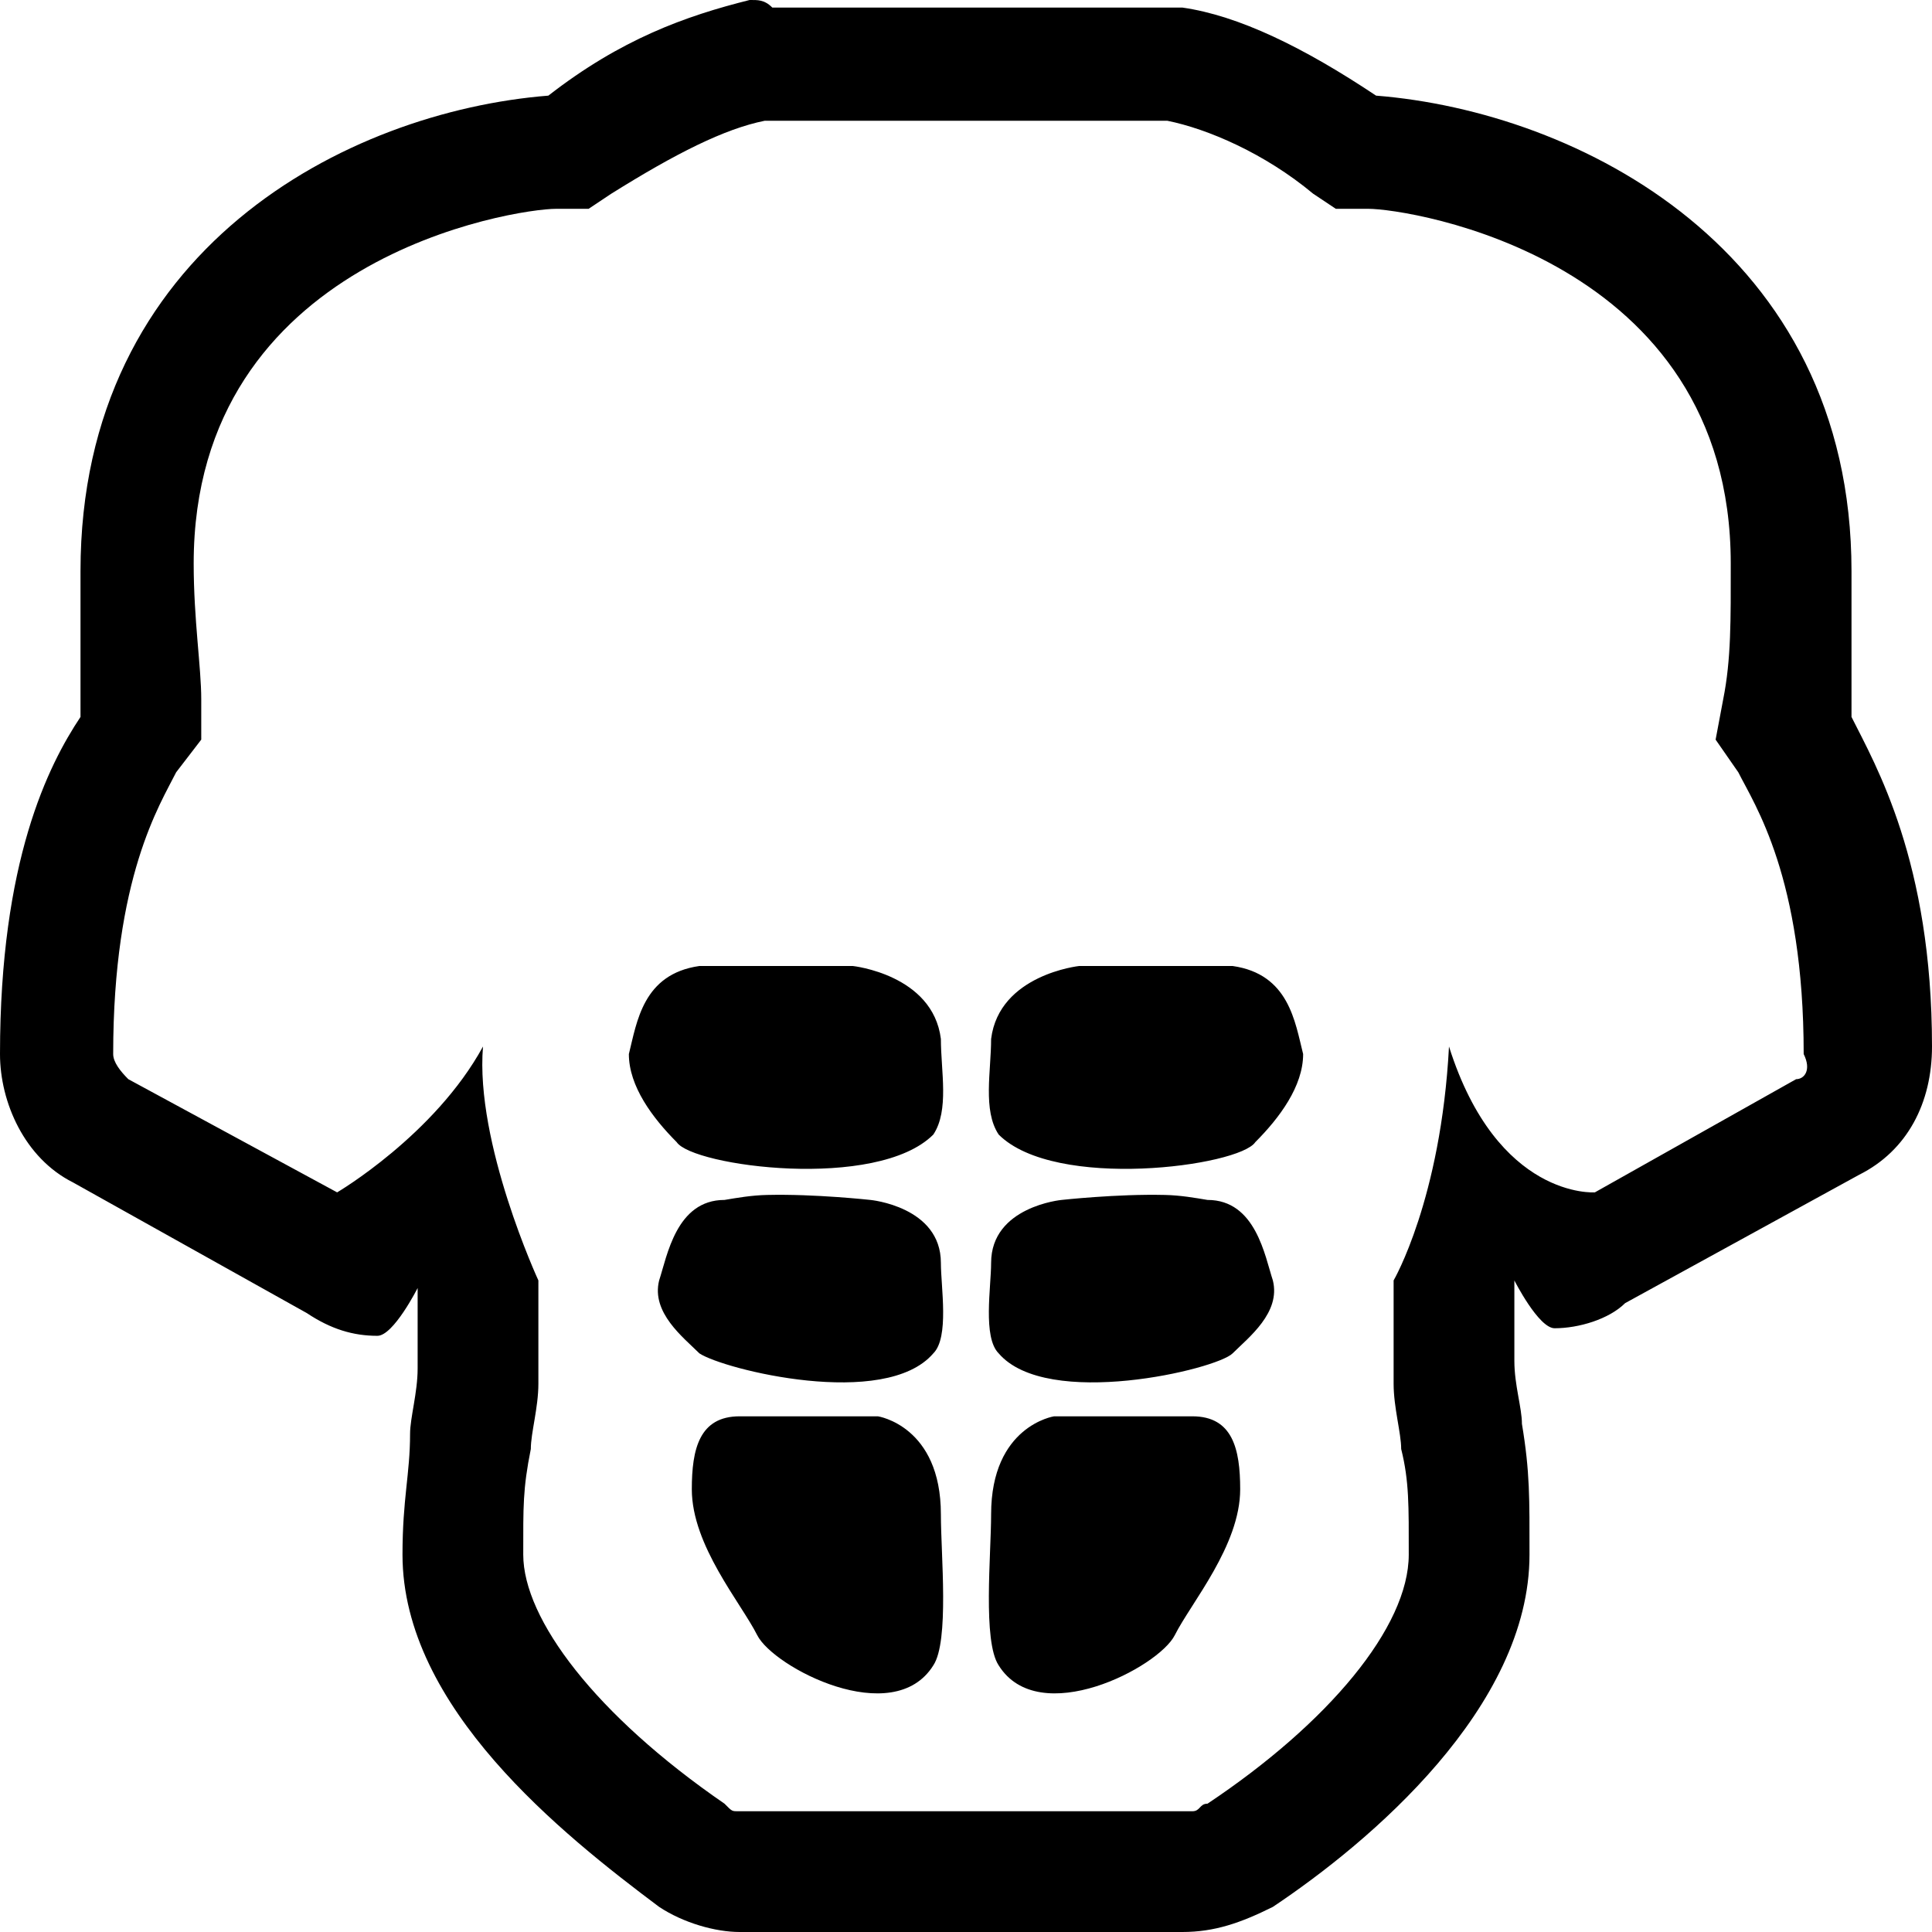
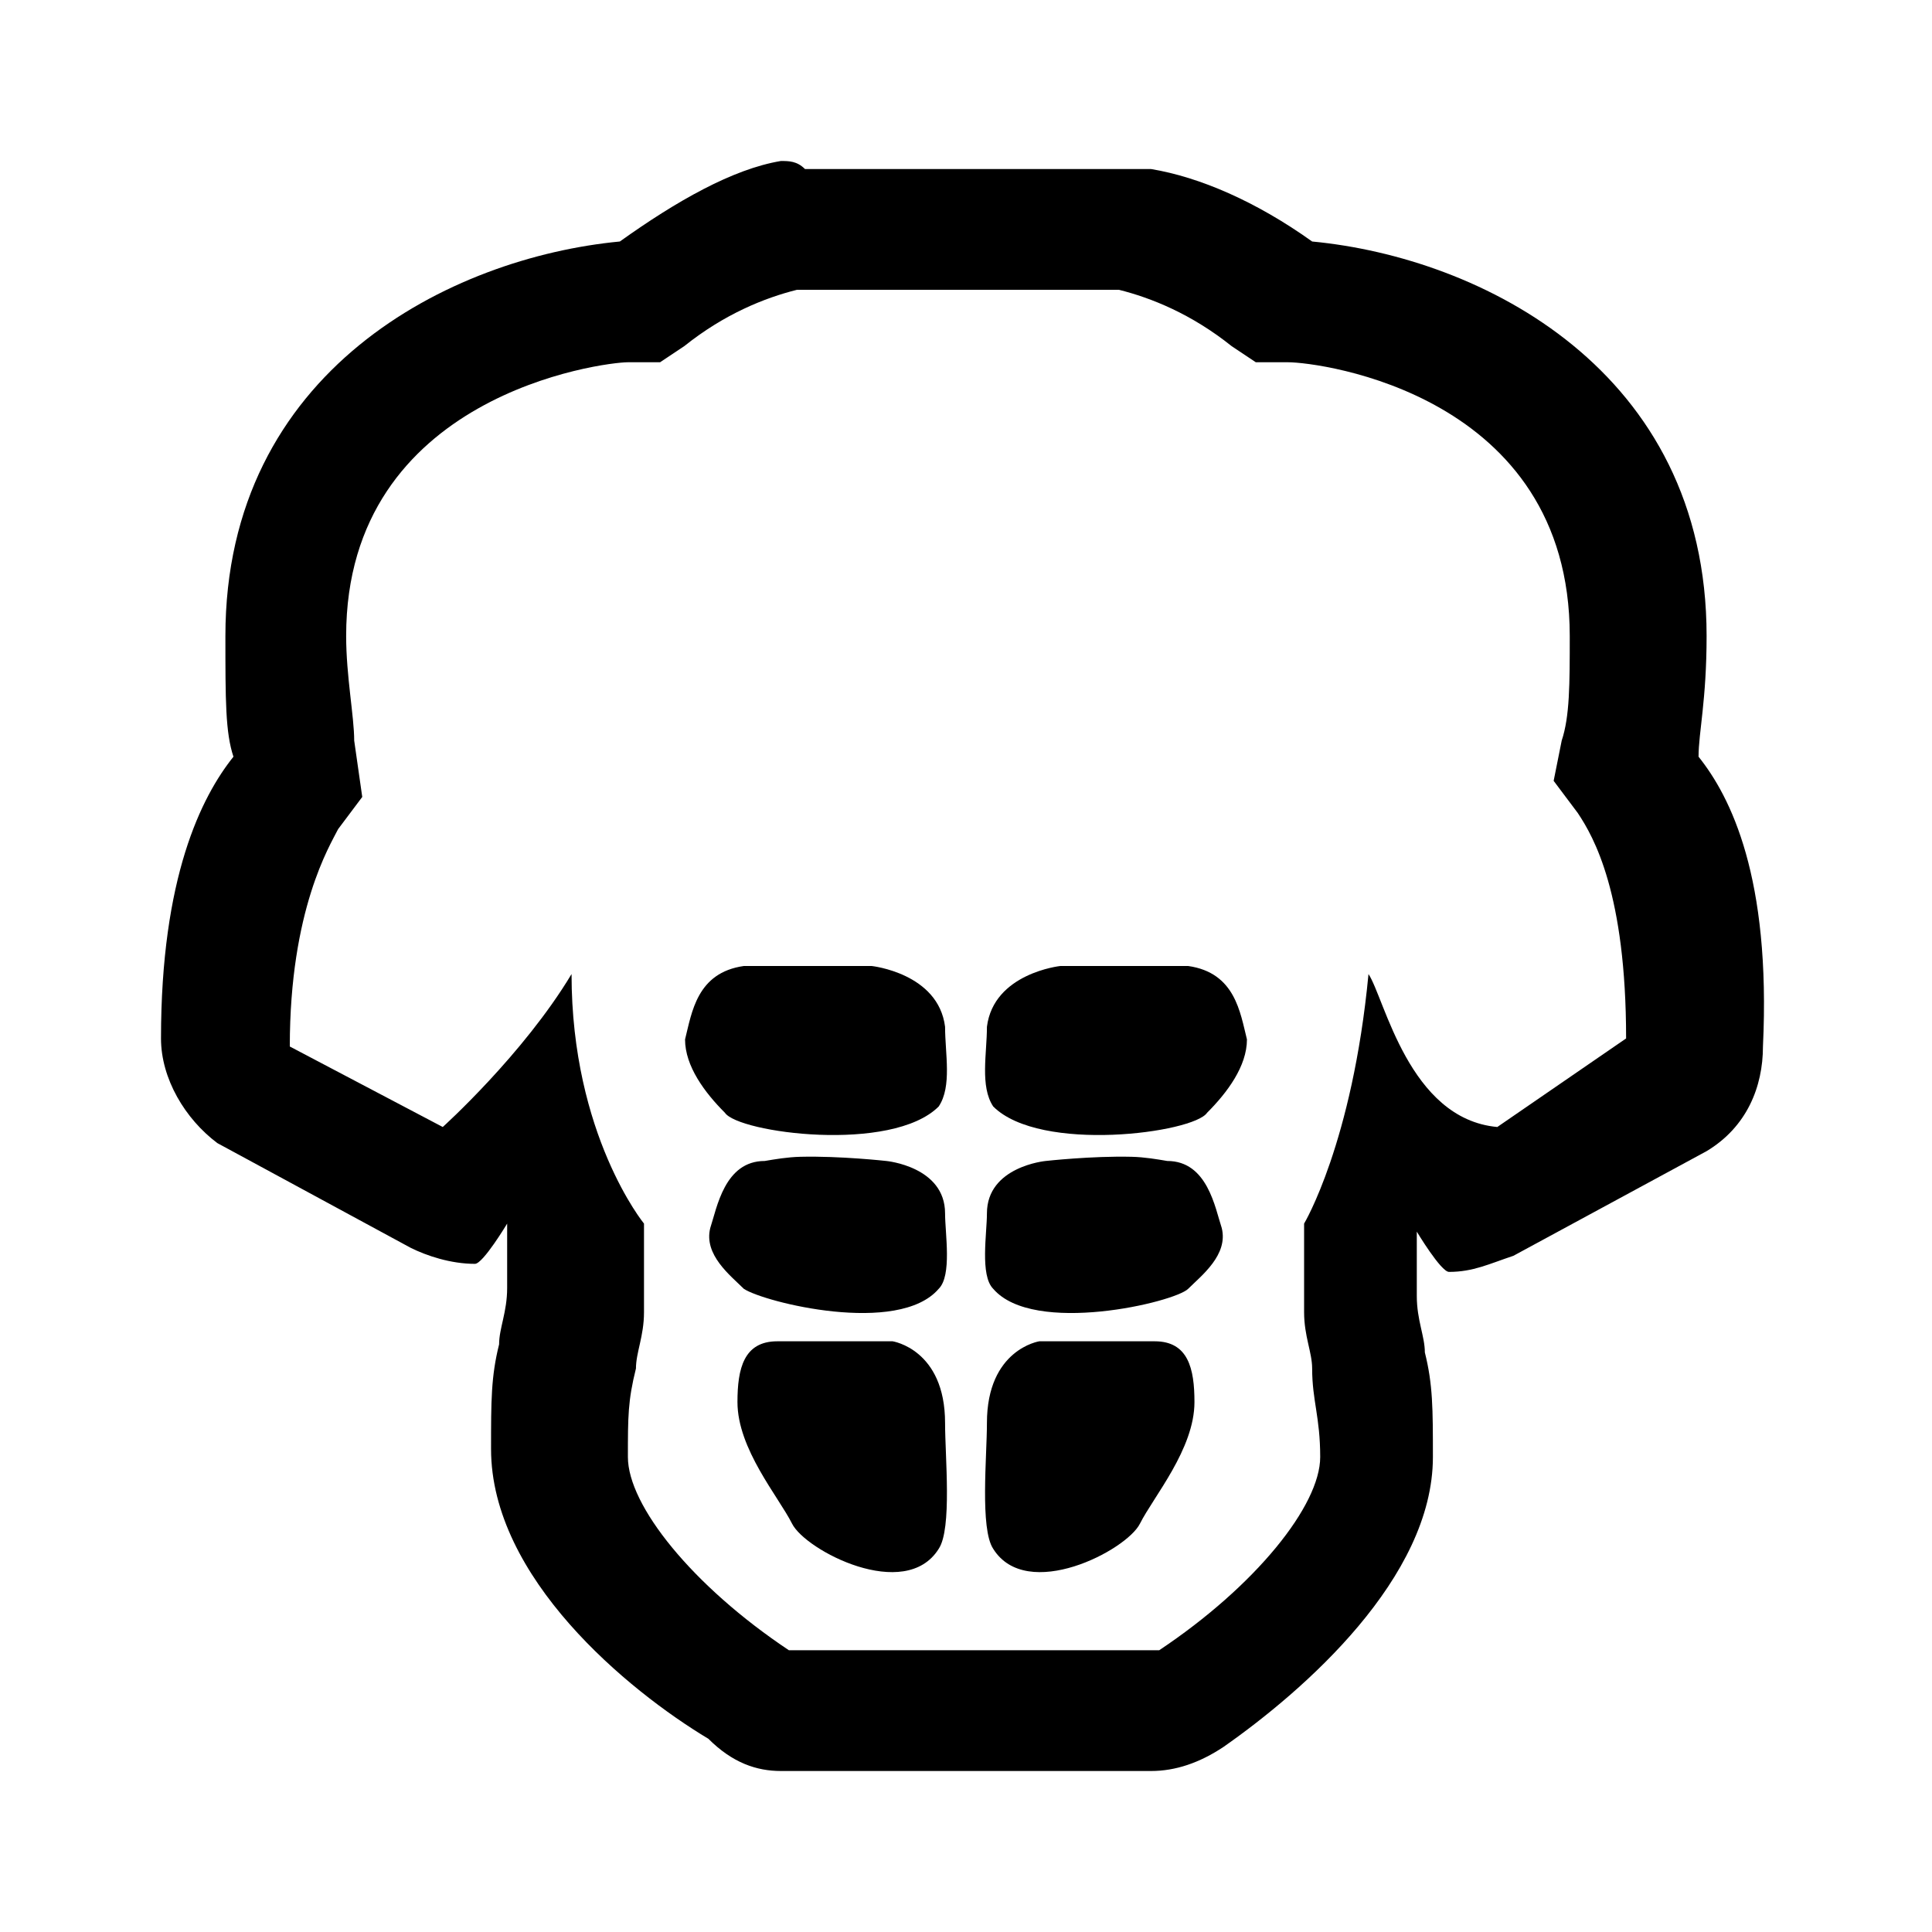
- <svg xmlns="http://www.w3.org/2000/svg" version="1" width="24" height="24" viewBox="0 0 24 24">
-   <path d="M 9.312 0 C 8.512 0.2 7.713 0.487 6.812 1.188 C 4.312 1.387 1 3.094 1 7.094 L 1 8.906 C 0.6 9.506 0 10.694 0 13.094 C 0 13.694 0.306 14.387 0.906 14.688 L 3.812 16.312 C 4.112 16.512 4.388 16.594 4.688 16.594 C 4.888 16.594 5.188 16 5.188 16 L 5.188 17 C 5.188 17.3 5.094 17.613 5.094 17.812 C 5.094 18.312 5 18.613 5 19.312 C 5 21.212 6.987 22.788 8.188 23.688 C 8.488 23.887 8.887 24 9.188 24 L 14.688 24 C 15.088 24 15.412 23.887 15.812 23.688 C 17.012 22.887 19 21.212 19 19.312 C 19 18.613 19.006 18.288 18.906 17.688 C 18.906 17.488 18.812 17.206 18.812 16.906 L 18.812 15.906 C 18.812 15.906 19.113 16.5 19.312 16.5 C 19.613 16.5 19.988 16.387 20.188 16.188 L 23.094 14.594 C 23.694 14.294 24 13.7 24 13 C 24 10.7 23.3 9.506 23 8.906 L 23 7.094 C 23 3.094 19.594 1.387 17.094 1.188 C 16.194 0.588 15.387 0.194 14.688 0.094 L 14.406 0.094 L 9.594 0.094 C 9.494 -0.006 9.412 0 9.312 0 z M 9.5 1.5 L 9.594 1.5 L 14.406 1.5 L 14.5 1.5 C 15 1.6 15.713 1.906 16.312 2.406 L 16.594 2.594 L 17 2.594 C 17.5 2.594 21.5 3.2 21.5 7 C 21.5 7.7 21.506 8.188 21.406 8.688 L 21.312 9.188 L 21.594 9.594 C 21.794 9.994 22.406 10.894 22.406 13.094 C 22.506 13.294 22.413 13.406 22.312 13.406 L 19.812 14.812 C 19.812 14.812 18.6 14.9 18 13 C 17.9 14.9 17.312 15.906 17.312 15.906 L 17.312 17.188 C 17.312 17.488 17.406 17.8 17.406 18 C 17.506 18.4 17.5 18.712 17.5 19.312 C 17.5 20.212 16.5 21.406 15 22.406 C 14.9 22.406 14.912 22.5 14.812 22.5 L 9.188 22.5 C 9.088 22.5 9.1 22.506 9 22.406 C 7.4 21.306 6.5 20.113 6.5 19.312 C 6.5 18.712 6.494 18.5 6.594 18 C 6.594 17.8 6.688 17.488 6.688 17.188 L 6.688 15.906 C 6.688 15.906 5.9 14.2 6 13 C 5.4 14.1 4.188 14.812 4.188 14.812 L 1.594 13.406 C 1.494 13.306 1.406 13.194 1.406 13.094 C 1.406 10.894 1.988 9.994 2.188 9.594 L 2.5 9.188 L 2.5 8.688 C 2.5 8.287 2.406 7.7 2.406 7 C 2.406 3.2 6.406 2.594 6.906 2.594 L 7.312 2.594 L 7.594 2.406 C 8.394 1.906 9 1.6 9.5 1.5 z M 8.688 12 C 7.987 12.1 7.912 12.694 7.812 13.094 C 7.812 13.494 8.106 13.887 8.406 14.188 C 8.606 14.488 10.894 14.794 11.594 14.094 C 11.794 13.794 11.688 13.306 11.688 12.906 C 11.588 12.106 10.594 12 10.594 12 L 8.688 12 z M 13.406 12 C 13.406 12 12.412 12.106 12.312 12.906 C 12.312 13.306 12.206 13.794 12.406 14.094 C 13.106 14.794 15.394 14.488 15.594 14.188 C 15.894 13.887 16.188 13.494 16.188 13.094 C 16.087 12.694 16.012 12.1 15.312 12 L 13.406 12 z M 9.531 14.844 C 9.334 14.848 9.15 14.881 9 14.906 C 8.4 14.906 8.287 15.606 8.188 15.906 C 8.088 16.306 8.488 16.613 8.688 16.812 C 8.988 17.012 10.994 17.512 11.594 16.812 C 11.794 16.613 11.688 15.988 11.688 15.688 C 11.688 14.988 10.812 14.906 10.812 14.906 C 10.812 14.906 10.122 14.83 9.531 14.844 z M 14.469 14.844 C 13.878 14.83 13.188 14.906 13.188 14.906 C 13.188 14.906 12.312 14.988 12.312 15.688 C 12.312 15.988 12.206 16.613 12.406 16.812 C 13.006 17.512 15.113 17.012 15.312 16.812 C 15.512 16.613 15.912 16.306 15.812 15.906 C 15.713 15.606 15.6 14.906 15 14.906 C 14.85 14.881 14.666 14.848 14.469 14.844 z M 9.188 17.594 C 8.688 17.594 8.594 18 8.594 18.5 C 8.594 19.2 9.206 19.913 9.406 20.312 C 9.606 20.712 11.094 21.488 11.594 20.688 C 11.794 20.387 11.688 19.312 11.688 18.812 C 11.688 17.712 10.906 17.594 10.906 17.594 L 9.188 17.594 z M 13.094 17.594 C 13.094 17.594 12.312 17.712 12.312 18.812 C 12.312 19.312 12.206 20.387 12.406 20.688 C 12.906 21.488 14.394 20.712 14.594 20.312 C 14.794 19.913 15.406 19.2 15.406 18.5 C 15.406 18 15.312 17.594 14.812 17.594 L 13.094 17.594 z" />
+ <svg xmlns="http://www.w3.org/2000/svg" width="24" height="24" viewBox="0 0 24 24" fill="none">
+   <path d="M21.1 9.4C21.1 9.1 21.2 8.7 21.2 7.9C21.2 4.6 18.4 3.2 16.3 3C15.6 2.5 14.9 2.2 14.3 2.1H14H10C9.9 2 9.8 2 9.7 2C9.1 2.1 8.4 2.5 7.7 3C5.6 3.2 2.8 4.6 2.8 7.9C2.8 8.7 2.8 9.1 2.9 9.4C2.5 9.9 2 10.9 2 12.9C2 13.4 2.3 13.9 2.7 14.2L5.1 15.5C5.3 15.6 5.6 15.7 5.9 15.7C6 15.7 6.3 15.2 6.3 15.2V16C6.3 16.3 6.2 16.5 6.2 16.7C6.1 17.1 6.1 17.4 6.1 18C6.1 19.6 7.8 21 8.8 21.6C9.1 21.9 9.4 22 9.7 22H14.3C14.6 22 14.9 21.9 15.2 21.7C16.2 21 17.8 19.6 17.8 18.1C17.8 17.5 17.8 17.2 17.7 16.8C17.7 16.6 17.6 16.4 17.6 16.1V15.3C17.6 15.3 17.9 15.8 18 15.8C18.3 15.8 18.5 15.7 18.8 15.6L21.2 14.3C21.7 14 21.9 13.5 21.9 13C22 10.9 21.5 9.9 21.1 9.4ZM18.6 14C17.5 13.9 17.2 12.4 17 12.1C16.8 14.2 16.2 15.2 16.2 15.2V16.3C16.2 16.6 16.3 16.8 16.3 17C16.3 17.4 16.4 17.6 16.4 18.1C16.4 18.7 15.6 19.7 14.4 20.5H9.8C8.6 19.7 7.8 18.7 7.8 18.1C7.8 17.6 7.8 17.4 7.9 17C7.9 16.8 8 16.6 8 16.3V15.2C8 15.2 7.1 14.1 7.1 12.1C6.5 13.1 5.5 14 5.5 14L3.6 13C3.6 11.3 4.1 10.5 4.2 10.3L4.5 9.9L4.4 9.2C4.4 8.9 4.3 8.4 4.3 7.9C4.3 4.9 7.5 4.5 7.8 4.5H8.2L8.5 4.3C9 3.9 9.5 3.7 9.9 3.6H13.9C14.3 3.7 14.8 3.9 15.3 4.3L15.6 4.5H16C16.4 4.5 19.5 4.9 19.5 7.9C19.5 8.5 19.5 8.9 19.4 9.2L19.3 9.7L19.6 10.1C19.8 10.4 20.2 11.1 20.2 12.9L18.6 14Z" fill="black" />
+   <path d="M9.24 12C8.656 12.083 8.594 12.578 8.51 12.912C8.51 13.245 8.755 13.573 9.005 13.823C9.172 14.073 11.078 14.328 11.661 13.745C11.828 13.495 11.74 13.088 11.74 12.755C11.656 12.088 10.828 12 10.828 12H9.24ZM13.172 12C13.172 12 12.344 12.088 12.26 12.755C12.26 13.088 12.172 13.495 12.338 13.745C12.922 14.328 14.828 14.073 14.995 13.823C15.245 13.573 15.49 13.245 15.49 12.912C15.406 12.578 15.344 12.083 14.76 12H13.172ZM9.943 14.37C9.779 14.374 9.625 14.401 9.5 14.422C9 14.422 8.906 15.005 8.823 15.255C8.74 15.588 9.073 15.844 9.24 16.01C9.49 16.177 11.161 16.594 11.661 16.01C11.828 15.844 11.74 15.323 11.74 15.073C11.74 14.49 11.01 14.422 11.01 14.422C11.01 14.422 10.435 14.358 9.943 14.37ZM14.057 14.37C13.565 14.358 12.99 14.422 12.99 14.422C12.99 14.422 12.26 14.49 12.26 15.073C12.26 15.323 12.172 15.844 12.338 16.01C12.838 16.594 14.594 16.177 14.76 16.01C14.927 15.844 15.26 15.588 15.177 15.255C15.094 15.005 15 14.422 14.5 14.422C14.375 14.401 14.221 14.374 14.057 14.37ZM9.656 16.662C9.24 16.662 9.161 17 9.161 17.417C9.161 18 9.672 18.594 9.839 18.927C10.005 19.26 11.245 19.906 11.661 19.24C11.828 18.99 11.74 18.094 11.74 17.677C11.74 16.76 11.088 16.662 11.088 16.662H9.656ZM12.911 16.662C12.911 16.662 12.26 16.76 12.26 17.677C12.26 18.094 12.172 18.99 12.338 19.24C12.755 19.906 13.995 19.26 14.161 18.927C14.328 18.594 14.838 18 14.838 17.417C14.838 17 14.76 16.662 14.344 16.662H12.911Z" fill="black" />
</svg>
